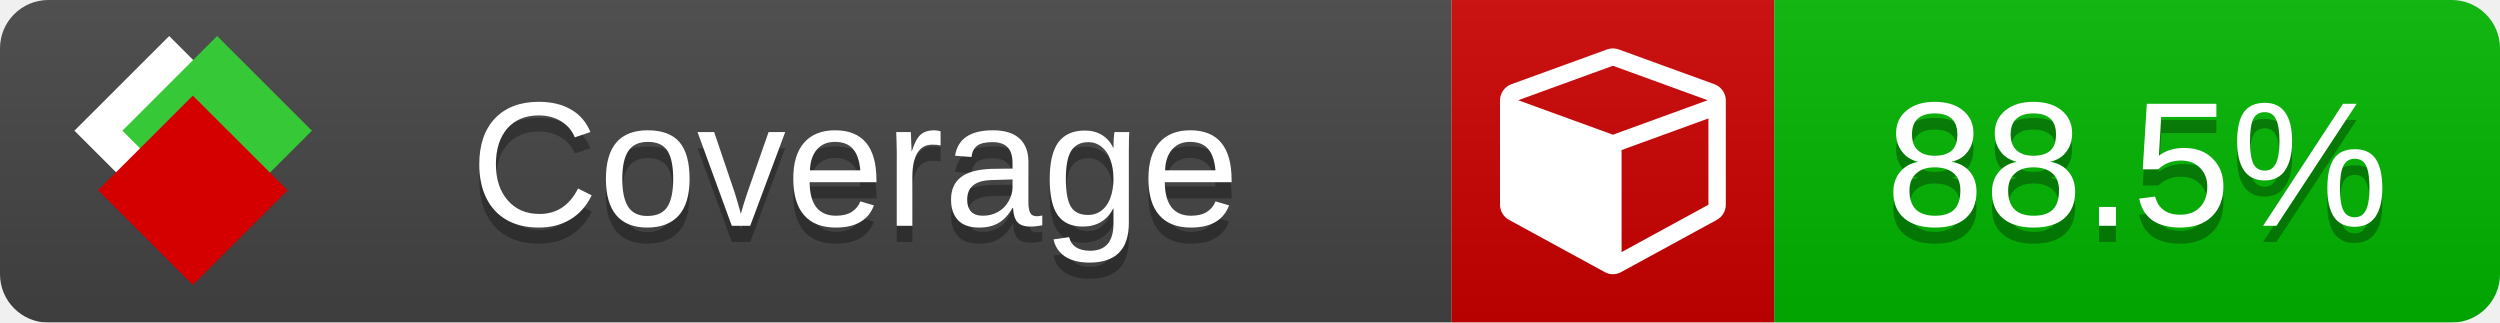
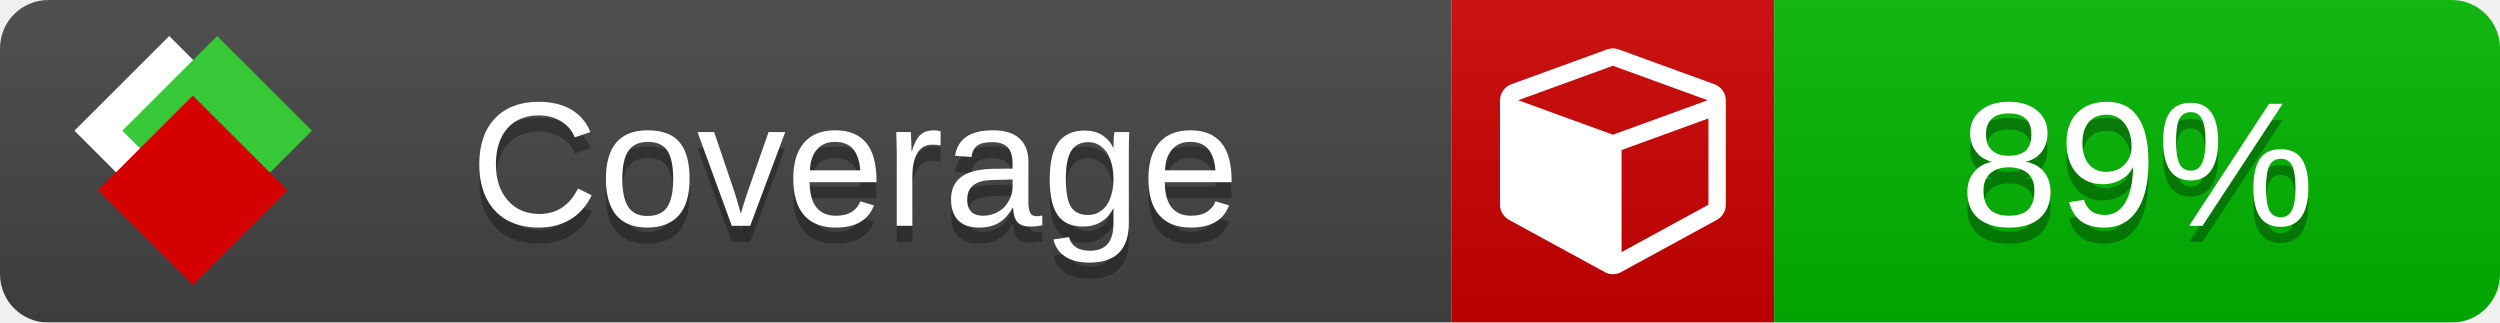
<svg xmlns="http://www.w3.org/2000/svg" xmlns:xlink="http://www.w3.org/1999/xlink" width="155" height="20">
  <style type="text/css">
          
            @keyframes fade1 {
                0% { visibility: visible; opacity: 1; }
               23% { visibility: visible; opacity: 1; }
               25% { visibility: hidden; opacity: 0; }
               48% { visibility: hidden; opacity: 0; }
               50% { visibility: hidden; opacity: 0; }
               73% { visibility: hidden; opacity: 0; }
               75% { visibility: hidden; opacity: 0; }
               98% { visibility: hidden; opacity: 0; }
              100% { visibility: visible; opacity: 1; }
            }
            @keyframes fade2 {
                0% { visibility: hidden; opacity: 0; }
               23% { visibility: hidden; opacity: 0; }
               25% { visibility: visible; opacity: 1; }
               48% { visibility: visible; opacity: 1; }
               50% { visibility: hidden; opacity: 0; }
               73% { visibility: hidden; opacity: 0; }
               75% { visibility: hidden; opacity: 0; }
               98% { visibility: hidden; opacity: 0; }
              100% { visibility: hidden; opacity: 0; }
            }
            @keyframes fade3 {
                0% { visibility: hidden; opacity: 0; }
               23% { visibility: hidden; opacity: 0; }
               25% { visibility: hidden; opacity: 0; }
               48% { visibility: hidden; opacity: 0; }
               50% { visibility: visible; opacity: 1; }
               73% { visibility: visible; opacity: 1; }
               75% { visibility: hidden; opacity: 0; }
               98% { visibility: hidden; opacity: 0; }
              100% { visibility: hidden; opacity: 0; }
            }
            @keyframes fade4 {
                0% { visibility: hidden; opacity: 0; }
               23% { visibility: hidden; opacity: 0; }
               25% { visibility: hidden; opacity: 0; }
               48% { visibility: hidden; opacity: 0; }
               50% { visibility: hidden; opacity: 0; }
               73% { visibility: hidden; opacity: 0; }
               75% { visibility: visible; opacity: 1; }
               98% { visibility: visible; opacity: 1; }
              100% { visibility: hidden; opacity: 0; }
            }
            .linecoverage {
                animation-duration: 15s;
                animation-name: fade1;
                animation-iteration-count: infinite;
            }
            .branchcoverage {
                animation-duration: 15s;
                animation-name: fade2;
                animation-iteration-count: infinite;
            }
            .methodcoverage {
                animation-duration: 15s;
                animation-name: fade3;
                animation-iteration-count: infinite;
            }
            .fullmethodcoverage {
                animation-duration: 15s;
                animation-name: fade4;
                animation-iteration-count: infinite;
            }
          
    </style>
  <defs>
    <linearGradient id="gradient" x2="0" y2="100%">
      <stop offset="0" stop-color="#bbb" stop-opacity=".1" />
      <stop offset="1" stop-opacity=".1" />
    </linearGradient>
    <linearGradient id="c">
      <stop offset="0" stop-color="#d40000" />
      <stop offset="1" stop-color="#ff2a2a" />
    </linearGradient>
    <linearGradient id="a">
      <stop offset="0" stop-color="#e0e0de" />
      <stop offset="1" stop-color="#fff" />
    </linearGradient>
    <linearGradient id="b">
      <stop offset="0" stop-color="#37c837" />
      <stop offset="1" stop-color="#217821" />
    </linearGradient>
    <linearGradient xlink:href="#a" id="e" x1="106.44" x2="69.96" y1="-11.96" y2="-46.84" gradientTransform="matrix(-.8426 -.00045 -.00045 -.8426 -94.27 -75.82)" gradientUnits="userSpaceOnUse" />
    <linearGradient xlink:href="#b" id="f" x1="56.19" x2="77.97" y1="-23.45" y2="10.62" gradientTransform="matrix(.8426 .00045 .00045 .8426 94.27 75.82)" gradientUnits="userSpaceOnUse" />
    <linearGradient xlink:href="#c" id="g" x1="79.98" x2="132.9" y1="10.79" y2="10.79" gradientTransform="matrix(.8426 .00045 .00045 .8426 94.27 75.82)" gradientUnits="userSpaceOnUse" />
    <mask id="mask">
      <rect width="155" height="20" rx="3" fill="#fff" />
    </mask>
    <g id="icon" transform="matrix(.04486 0 0 .04481 -.48 -.63)">
      <rect width="52.92" height="52.92" x="-109.72" y="-27.13" fill="url(#e)" transform="rotate(-135)" />
      <rect width="52.92" height="52.92" x="70.19" y="-39.18" fill="url(#f)" transform="rotate(45)" />
      <rect width="52.92" height="52.92" x="80.05" y="-15.74" fill="url(#g)" transform="rotate(45)" />
    </g>
  </defs>
  <g mask="url(#mask)">
    <rect x="0" y="0" width="90" height="20" fill="#444" />
    <rect x="90" y="0" width="20" height="20" fill="#c00" />
    <rect x="110" y="0" width="45" height="20" fill="#00B600" />
    <rect x="0" y="0" width="155" height="20" fill="url(#gradient)" />
  </g>
  <g>
    <path class="" fill="#fff" d="m 100.538,15.629 5.385,-2.936 v -5.351 l -5.385,1.96 z M 100,8.351 105.873,6.214 100,4.077 94.127,6.214 Z m 7,-2.12 v 6.462 q 0,0.294 -0.151,0.547 -0.151,0.252 -0.412,0.395 l -5.923,3.231 q -0.236,0.135 -0.513,0.135 -0.278,0 -0.513,-0.135 l -5.923,-3.231 Q 93.303,13.492 93.151,13.239 93,12.987 93,12.692 v -6.462 q 0,-0.337 0.194,-0.614 0.194,-0.278 0.513,-0.395 l 5.923,-2.154 q 0.185,-0.067 0.37,-0.067 0.185,0 0.37,0.067 l 5.923,2.154 q 0.32,0.118 0.513,0.395 Q 107,5.894 107,6.231 Z" />
  </g>
  <g fill="#fff" text-anchor="middle" font-family="Verdana,Arial,Geneva,sans-serif" font-size="11">
    <a xlink:href="https://github.com/danielpalme/ReportGenerator" target="_top">
      <use xlink:href="#icon" transform="translate(3,1) scale(3.5)" />
    </a>
    <text x="53" y="15" fill="#010101" fill-opacity=".3">Coverage</text>
    <text x="53" y="14" fill="#fff">Coverage</text>
-     <text class="" x="132.5" y="15" fill="#010101" fill-opacity=".3">88.5%</text>
-     <text class="" x="132.5" y="14">88.5%</text>
+     <text class="" x="132.5" y="15" fill="#010101" fill-opacity=".3">89%</text>
+     <text class="" x="132.5" y="14">89%</text>
  </g>
  <g>
    <rect class="" x="90" y="0" width="65" height="20" fill-opacity="0" />
  </g>
</svg>
